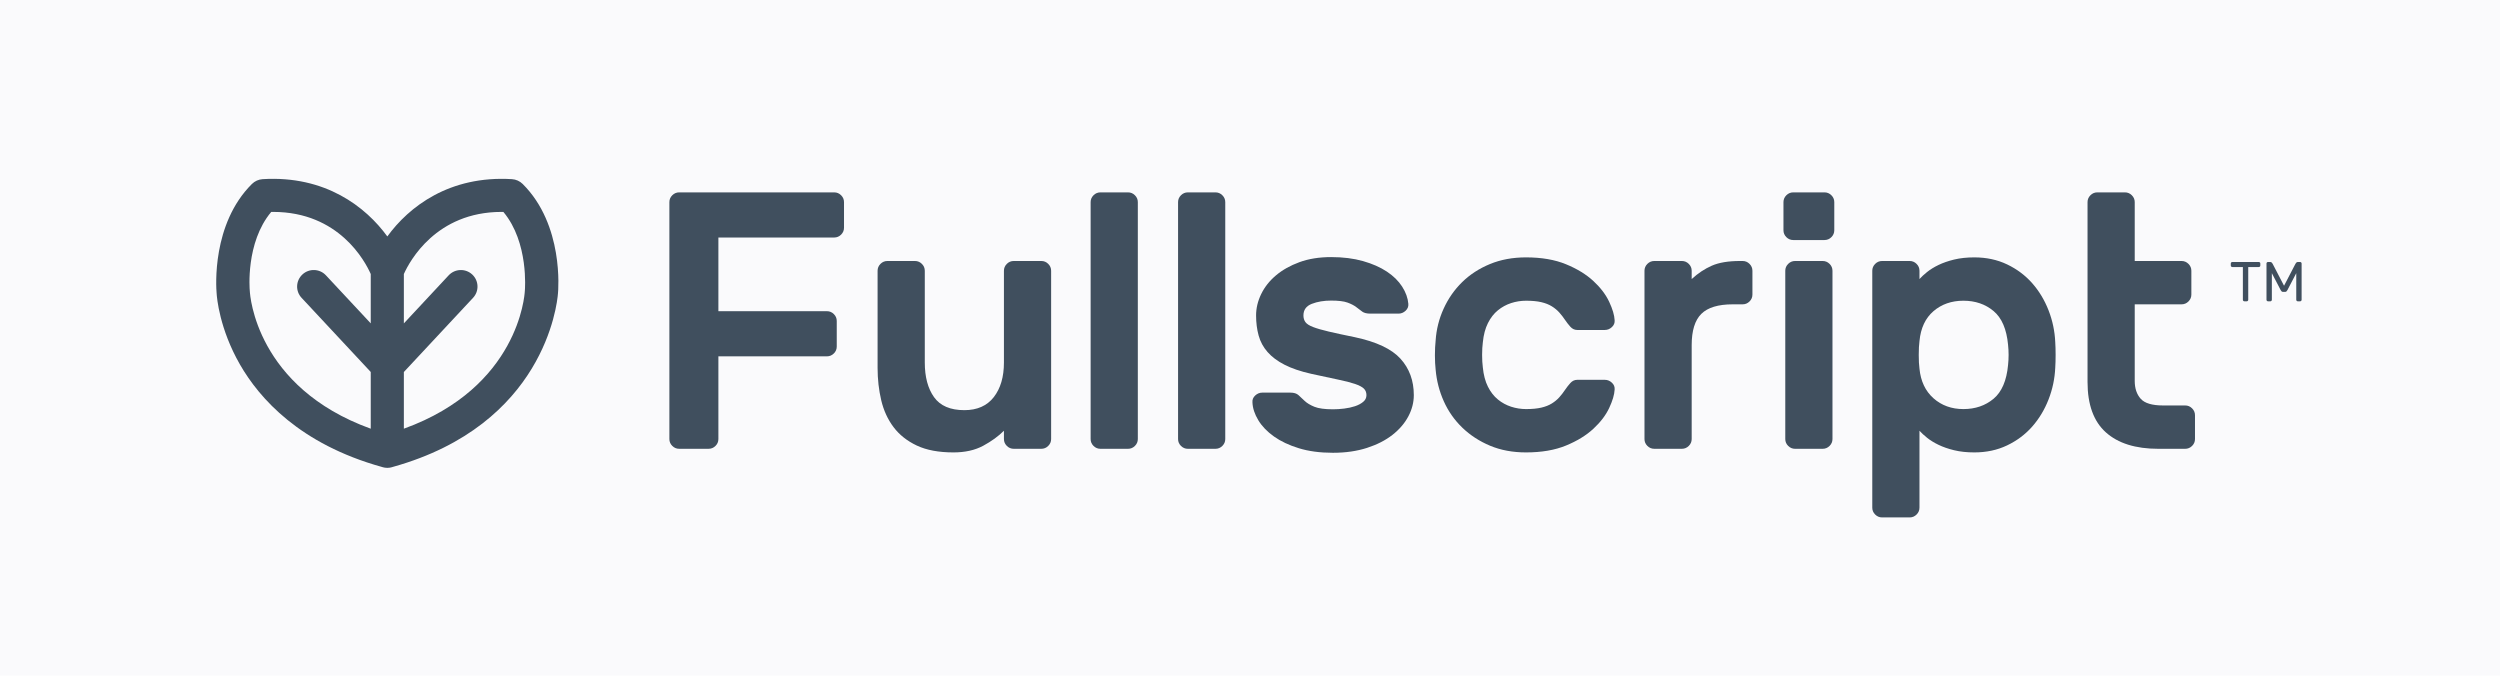
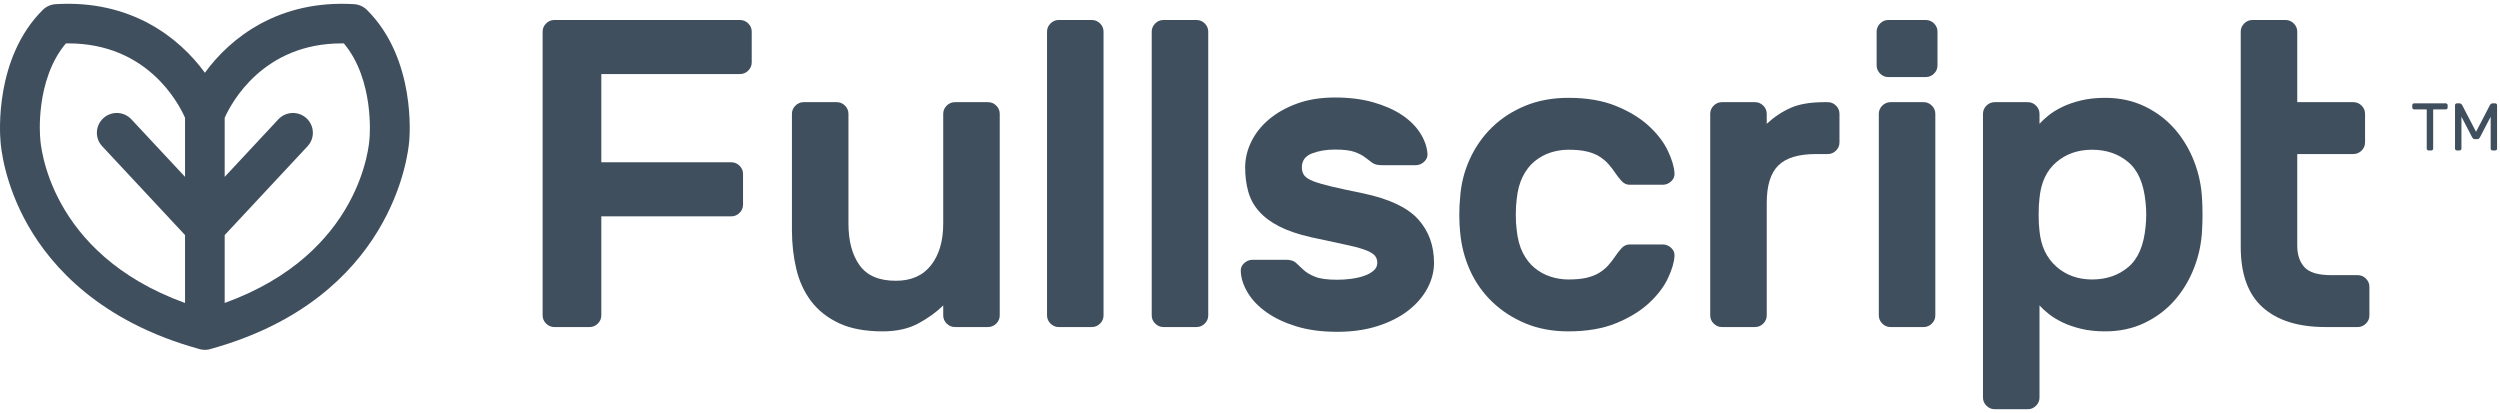
- <svg xmlns="http://www.w3.org/2000/svg" width="370px" height="100px" viewBox="0 0 370 100" version="1.1">
+ <svg xmlns="http://www.w3.org/2000/svg" width="309px" height="51px" viewBox="0 0 309 51" version="1.1">
  <defs />
-   <g id="06" stroke="none" stroke-width="1" fill="none" fill-rule="evenodd" transform="translate(-400, -513)">
-     <g id="Group-2" transform="translate(400, 513)">
-       <polygon id="Fill-1" fill="#FAFAFC" points="0 100 370 100 370 0 0 0" />
-       <g id="Page-1" transform="translate(32, 26)" fill="#404F5E">
+   <g id="06" stroke="none" stroke-width="1" fill="none" fill-rule="evenodd" transform="translate(-432, -539)">
+     <g id="Group-2" transform="translate(400, 513)" fill="#404F5E">
+       <g id="Page-1" transform="translate(32, 26)">
        <path d="M91.462,2.471 C91.857,2.471 92.197,2.613 92.484,2.898 C92.77,3.183 92.913,3.522 92.913,3.914 L92.913,7.709 C92.913,8.101 92.77,8.44 92.484,8.725 C92.197,9.01 91.857,9.152 91.462,9.152 L74.322,9.152 L74.322,20.057 L90.388,20.057 C90.782,20.057 91.122,20.199 91.409,20.484 C91.695,20.769 91.839,21.108 91.839,21.5 L91.839,25.295 C91.839,25.687 91.695,26.026 91.409,26.311 C91.122,26.596 90.782,26.739 90.388,26.739 L74.322,26.739 L74.322,38.979 C74.322,39.372 74.179,39.71 73.892,39.995 C73.606,40.28 73.265,40.422 72.872,40.422 L68.519,40.422 C68.125,40.422 67.785,40.28 67.498,39.995 C67.212,39.71 67.068,39.372 67.068,38.979 L67.068,3.914 C67.068,3.522 67.212,3.183 67.498,2.898 C67.785,2.613 68.125,2.471 68.519,2.471 L91.462,2.471 Z" id="Fill-1" />
        <path d="M97.883,14.07 C97.883,13.678 98.027,13.339 98.313,13.054 C98.6,12.769 98.94,12.627 99.334,12.627 L103.418,12.627 C103.812,12.627 104.152,12.769 104.439,13.054 C104.725,13.339 104.869,13.678 104.869,14.07 L104.869,27.648 C104.869,29.785 105.325,31.496 106.239,32.779 C107.152,34.062 108.648,34.703 110.725,34.703 C112.624,34.703 114.074,34.062 115.077,32.779 C116.08,31.496 116.582,29.785 116.582,27.648 L116.582,14.07 C116.582,13.678 116.725,13.339 117.012,13.054 C117.298,12.769 117.638,12.627 118.032,12.627 L122.116,12.627 C122.51,12.627 122.85,12.769 123.137,13.054 C123.424,13.339 123.567,13.678 123.567,14.07 L123.567,38.979 C123.567,39.372 123.424,39.71 123.137,39.995 C122.85,40.28 122.51,40.422 122.116,40.422 L118.032,40.422 C117.638,40.422 117.298,40.28 117.012,39.995 C116.725,39.71 116.582,39.372 116.582,38.979 L116.582,37.75 C115.758,38.57 114.737,39.309 113.519,39.969 C112.301,40.628 110.833,40.957 109.113,40.957 C106.928,40.957 105.119,40.619 103.686,39.941 C102.254,39.265 101.107,38.356 100.247,37.216 C99.388,36.075 98.779,34.747 98.42,33.233 C98.063,31.719 97.883,30.124 97.883,28.449 L97.883,14.07 Z" id="Fill-3" />
        <path d="M136.398,38.98 C136.398,39.372 136.255,39.71 135.968,39.995 C135.681,40.28 135.341,40.423 134.947,40.423 L130.863,40.423 C130.47,40.423 130.129,40.28 129.842,39.995 C129.556,39.71 129.413,39.372 129.413,38.98 L129.413,3.914 C129.413,3.522 129.556,3.183 129.842,2.898 C130.129,2.613 130.47,2.471 130.863,2.471 L134.947,2.471 C135.341,2.471 135.681,2.613 135.968,2.898 C136.255,3.183 136.398,3.522 136.398,3.914 L136.398,38.98 Z" id="Fill-5" />
        <path d="M149.339,38.98 C149.339,39.372 149.195,39.71 148.909,39.995 C148.622,40.28 148.282,40.423 147.888,40.423 L143.804,40.423 C143.41,40.423 143.07,40.28 142.783,39.995 C142.497,39.71 142.353,39.372 142.353,38.98 L142.353,3.914 C142.353,3.522 142.497,3.183 142.783,2.898 C143.07,2.613 143.41,2.471 143.804,2.471 L147.888,2.471 C148.282,2.471 148.622,2.613 148.909,2.898 C149.195,3.183 149.339,3.522 149.339,3.914 L149.339,38.98 Z" id="Fill-7" />
        <path d="M187.461,24.654 C187.39,25.188 187.353,25.812 187.353,26.525 C187.353,27.237 187.39,27.861 187.461,28.395 C187.569,29.5 187.82,30.445 188.213,31.229 C188.607,32.013 189.1,32.645 189.691,33.126 C190.282,33.608 190.936,33.963 191.652,34.195 C192.368,34.427 193.103,34.543 193.855,34.543 C194.751,34.543 195.503,34.471 196.112,34.329 C196.72,34.186 197.24,33.982 197.67,33.714 C198.1,33.447 198.467,33.144 198.771,32.806 C199.076,32.467 199.372,32.084 199.658,31.657 C199.873,31.336 200.124,31.015 200.41,30.694 C200.697,30.374 201.037,30.213 201.431,30.213 L205.515,30.213 C205.909,30.213 206.258,30.356 206.562,30.641 C206.867,30.926 207.001,31.264 206.966,31.657 C206.93,32.404 206.661,33.313 206.16,34.383 C205.658,35.452 204.879,36.476 203.822,37.456 C202.765,38.436 201.413,39.265 199.765,39.942 C198.118,40.619 196.147,40.957 193.855,40.957 C191.884,40.957 190.112,40.628 188.535,39.968 C186.96,39.309 185.59,38.418 184.425,37.296 C183.261,36.173 182.347,34.872 181.685,33.394 C181.022,31.915 180.619,30.356 180.475,28.716 C180.404,28.075 180.368,27.362 180.368,26.578 C180.368,25.794 180.404,25.064 180.475,24.387 C180.583,22.747 180.977,21.179 181.658,19.683 C182.338,18.186 183.252,16.876 184.398,15.754 C185.545,14.631 186.915,13.741 188.509,13.081 C190.102,12.422 191.884,12.092 193.855,12.092 C196.147,12.092 198.118,12.431 199.765,13.108 C201.413,13.785 202.765,14.613 203.822,15.593 C204.879,16.573 205.658,17.598 206.16,18.667 C206.661,19.736 206.93,20.645 206.966,21.393 C207.001,21.785 206.867,22.124 206.562,22.409 C206.258,22.694 205.909,22.836 205.515,22.836 L201.431,22.836 C201.037,22.836 200.697,22.676 200.41,22.355 C200.124,22.034 199.873,21.714 199.658,21.393 C199.372,20.965 199.076,20.583 198.771,20.244 C198.467,19.906 198.1,19.602 197.67,19.335 C197.24,19.068 196.72,18.863 196.112,18.72 C195.503,18.578 194.751,18.507 193.855,18.507 C193.103,18.507 192.368,18.622 191.652,18.854 C190.936,19.086 190.282,19.442 189.691,19.923 C189.1,20.404 188.607,21.037 188.213,21.821 C187.82,22.605 187.569,23.549 187.461,24.654" id="Fill-9" />
        <path d="M224.44,19.041 C222.291,19.041 220.742,19.513 219.792,20.458 C218.843,21.402 218.369,22.943 218.369,25.081 L218.369,38.979 C218.369,39.372 218.225,39.71 217.939,39.995 C217.652,40.28 217.312,40.422 216.918,40.422 L212.834,40.422 C212.44,40.422 212.1,40.28 211.813,39.995 C211.527,39.71 211.383,39.372 211.383,38.979 L211.383,14.07 C211.383,13.678 211.527,13.339 211.813,13.054 C212.1,12.769 212.44,12.627 212.834,12.627 L216.918,12.627 C217.312,12.627 217.652,12.769 217.939,13.054 C218.225,13.339 218.369,13.678 218.369,14.07 L218.369,15.3 C219.3,14.444 220.294,13.785 221.351,13.321 C222.407,12.858 223.796,12.627 225.515,12.627 L225.909,12.627 C226.303,12.627 226.643,12.769 226.93,13.054 C227.216,13.339 227.359,13.678 227.359,14.07 L227.359,17.598 C227.359,17.99 227.216,18.329 226.93,18.614 C226.643,18.899 226.303,19.041 225.909,19.041 L224.44,19.041 Z" id="Fill-11" />
        <path d="M239.206,38.98 C239.206,39.372 239.063,39.71 238.777,39.995 C238.49,40.28 238.15,40.423 237.755,40.423 L233.672,40.423 C233.278,40.423 232.938,40.28 232.651,39.995 C232.364,39.71 232.221,39.372 232.221,38.98 L232.221,14.07 C232.221,13.678 232.364,13.339 232.651,13.054 C232.938,12.769 233.278,12.627 233.672,12.627 L237.755,12.627 C238.15,12.627 238.49,12.769 238.777,13.054 C239.063,13.339 239.206,13.678 239.206,14.07 L239.206,38.98 Z M238.024,2.471 C238.418,2.471 238.759,2.613 239.045,2.898 C239.332,3.183 239.474,3.522 239.474,3.914 L239.474,8.083 C239.474,8.476 239.332,8.813 239.045,9.099 C238.759,9.384 238.418,9.526 238.024,9.526 L233.403,9.526 C233.009,9.526 232.669,9.384 232.382,9.099 C232.096,8.813 231.952,8.476 231.952,8.083 L231.952,3.914 C231.952,3.522 232.096,3.183 232.382,2.898 C232.669,2.613 233.009,2.471 233.403,2.471 L238.024,2.471 Z" id="Fill-13" />
        <path d="M265.193,28.021 C265.3,27.024 265.3,26.026 265.193,25.028 C264.978,22.712 264.261,21.046 263.043,20.03 C261.825,19.014 260.339,18.507 258.584,18.507 C256.828,18.507 255.351,19.024 254.15,20.057 C252.951,21.09 252.261,22.569 252.082,24.493 C252.01,25.028 251.975,25.705 251.975,26.525 C251.975,27.345 252.01,28.021 252.082,28.556 C252.261,30.409 252.951,31.87 254.15,32.939 C255.351,34.008 256.828,34.543 258.584,34.543 C260.339,34.543 261.825,34.035 263.043,33.02 C264.261,32.004 264.978,30.338 265.193,28.021 M260.195,40.957 C259.085,40.957 258.091,40.85 257.213,40.636 C256.336,40.423 255.566,40.155 254.903,39.835 C254.24,39.514 253.676,39.166 253.21,38.793 C252.745,38.418 252.368,38.071 252.082,37.75 L252.082,49.136 C252.082,49.528 251.938,49.866 251.652,50.151 C251.366,50.436 251.025,50.579 250.631,50.579 L246.548,50.579 C246.154,50.579 245.813,50.436 245.527,50.151 C245.24,49.866 245.097,49.528 245.097,49.136 L245.097,14.07 C245.097,13.678 245.24,13.339 245.527,13.054 C245.813,12.769 246.154,12.627 246.548,12.627 L250.631,12.627 C251.025,12.627 251.366,12.769 251.652,13.054 C251.938,13.339 252.082,13.678 252.082,14.07 L252.082,15.3 C252.368,14.979 252.745,14.631 253.21,14.257 C253.676,13.883 254.24,13.535 254.903,13.214 C255.566,12.894 256.336,12.627 257.213,12.413 C258.091,12.2 259.085,12.092 260.195,12.092 C261.987,12.092 263.608,12.44 265.058,13.135 C266.509,13.83 267.745,14.756 268.766,15.914 C269.787,17.073 270.592,18.408 271.183,19.923 C271.775,21.438 272.106,23.015 272.178,24.654 C272.213,25.188 272.231,25.812 272.231,26.525 C272.231,27.238 272.213,27.861 272.178,28.396 C272.106,30.035 271.775,31.612 271.183,33.126 C270.592,34.64 269.787,35.977 268.766,37.135 C267.745,38.293 266.509,39.22 265.058,39.915 C263.608,40.61 261.987,40.957 260.195,40.957" id="Fill-15" />
        <path d="M276.955,12.504 L276.955,3.914 C276.955,3.522 277.098,3.183 277.385,2.898 C277.67,2.613 278.011,2.471 278.405,2.471 L282.489,2.471 C282.883,2.471 283.223,2.613 283.51,2.898 C283.796,3.183 283.94,3.522 283.94,3.914 L283.94,12.627 L290.871,12.627 C291.265,12.627 291.605,12.769 291.892,13.054 C292.178,13.339 292.322,13.678 292.322,14.07 L292.322,17.598 C292.322,17.99 292.178,18.328 291.892,18.614 C291.605,18.899 291.265,19.041 290.871,19.041 L283.94,19.041 L283.94,30.373 C283.94,31.478 284.235,32.36 284.826,33.02 C285.417,33.679 286.519,34.008 288.131,34.008 L291.408,34.008 C291.802,34.008 292.143,34.151 292.429,34.436 C292.716,34.721 292.859,35.06 292.859,35.452 L292.859,38.98 C292.859,39.372 292.716,39.71 292.429,39.995 C292.143,40.28 291.802,40.423 291.408,40.423 L287.432,40.423 C284.065,40.423 281.477,39.612 279.668,37.991 C277.859,36.369 276.955,33.883 276.955,30.534 L276.955,12.504 Z" id="Fill-18" />
        <path d="M302.302,12.774 C302.364,12.774 302.417,12.796 302.461,12.84 C302.506,12.884 302.528,12.937 302.528,12.998 L302.528,13.298 C302.528,13.359 302.506,13.411 302.461,13.456 C302.417,13.5 302.364,13.522 302.302,13.522 L300.739,13.522 L300.739,18.371 C300.739,18.432 300.717,18.485 300.673,18.529 C300.628,18.574 300.575,18.595 300.514,18.595 L300.171,18.595 C300.109,18.595 300.056,18.574 300.012,18.529 C299.967,18.485 299.945,18.432 299.945,18.371 L299.945,13.522 L298.382,13.522 C298.32,13.522 298.267,13.5 298.223,13.456 C298.178,13.411 298.156,13.359 298.156,13.298 L298.156,12.998 C298.156,12.937 298.178,12.884 298.223,12.84 C298.267,12.796 298.32,12.774 298.382,12.774 L302.302,12.774 Z" id="Fill-20" />
        <path d="M306.039,16.292 L307.728,13.04 C307.761,12.973 307.808,12.912 307.866,12.857 C307.924,12.802 308.001,12.773 308.096,12.773 L308.413,12.773 C308.475,12.773 308.528,12.795 308.572,12.84 C308.616,12.884 308.639,12.937 308.639,12.998 L308.639,18.371 C308.639,18.432 308.616,18.485 308.572,18.528 C308.528,18.573 308.475,18.595 308.413,18.595 L308.071,18.595 C308.009,18.595 307.957,18.573 307.912,18.528 C307.868,18.485 307.846,18.432 307.846,18.371 L307.846,14.429 L306.541,16.932 C306.497,17.015 306.449,17.081 306.399,17.128 C306.349,17.174 306.282,17.198 306.198,17.198 L305.881,17.198 C305.797,17.198 305.731,17.174 305.68,17.128 C305.629,17.081 305.582,17.015 305.538,16.932 L304.234,14.429 L304.234,18.371 C304.234,18.432 304.211,18.485 304.167,18.528 C304.123,18.573 304.069,18.595 304.008,18.595 L303.665,18.595 C303.603,18.595 303.551,18.573 303.506,18.528 C303.462,18.485 303.44,18.432 303.44,18.371 L303.44,12.998 C303.44,12.937 303.462,12.884 303.506,12.84 C303.551,12.795 303.603,12.773 303.665,12.773 L303.983,12.773 C304.078,12.773 304.154,12.802 304.213,12.857 C304.271,12.912 304.318,12.973 304.35,13.04 L306.039,16.292 Z" id="Fill-22" />
        <path d="M170.235,32.484 C170.235,32.091 170.109,31.769 169.858,31.519 C169.606,31.269 169.166,31.036 168.538,30.821 C167.909,30.607 167.072,30.392 166.031,30.178 C164.988,29.963 163.659,29.678 162.041,29.32 C160.459,28.963 159.148,28.515 158.106,27.979 C157.063,27.443 156.227,26.818 155.599,26.101 C154.97,25.387 154.529,24.573 154.278,23.662 C154.027,22.75 153.901,21.758 153.901,20.685 C153.901,19.612 154.152,18.558 154.655,17.521 C155.158,16.484 155.886,15.563 156.839,14.759 C157.791,13.954 158.95,13.302 160.316,12.801 C161.682,12.301 163.245,12.05 165.006,12.05 C166.767,12.05 168.339,12.247 169.724,12.64 C171.107,13.034 172.284,13.552 173.255,14.196 C174.225,14.839 174.98,15.581 175.519,16.421 C176.058,17.262 176.363,18.11 176.435,18.968 C176.471,19.362 176.336,19.702 176.031,19.988 C175.725,20.274 175.375,20.417 174.98,20.417 L170.829,20.417 C170.289,20.417 169.885,20.319 169.615,20.122 C169.346,19.926 169.05,19.702 168.726,19.451 C168.403,19.201 167.972,18.978 167.432,18.781 C166.894,18.585 166.085,18.486 165.006,18.486 C163.928,18.486 162.975,18.647 162.149,18.968 C161.322,19.291 160.909,19.863 160.909,20.685 C160.909,21.079 161.008,21.409 161.206,21.677 C161.403,21.946 161.78,22.187 162.338,22.401 C162.895,22.616 163.667,22.84 164.656,23.072 C165.644,23.304 166.928,23.581 168.511,23.903 C171.709,24.582 173.964,25.646 175.276,27.094 C176.588,28.542 177.244,30.339 177.244,32.484 C177.244,33.556 176.974,34.602 176.435,35.621 C175.896,36.64 175.114,37.552 174.09,38.357 C173.066,39.161 171.808,39.805 170.317,40.287 C168.825,40.77 167.144,41.012 165.276,41.012 C163.37,41.012 161.69,40.788 160.235,40.341 C158.78,39.894 157.548,39.314 156.543,38.598 C155.536,37.883 154.764,37.079 154.224,36.184 C153.686,35.291 153.397,34.415 153.362,33.556 C153.325,33.163 153.46,32.824 153.766,32.537 C154.071,32.252 154.422,32.108 154.817,32.108 L158.969,32.108 C159.507,32.108 159.912,32.234 160.181,32.484 C160.451,32.734 160.756,33.02 161.098,33.342 C161.439,33.664 161.915,33.95 162.526,34.2 C163.137,34.45 164.053,34.576 165.276,34.576 C165.815,34.576 166.372,34.541 166.947,34.468 C167.522,34.397 168.052,34.281 168.538,34.12 C169.023,33.959 169.427,33.744 169.75,33.476 C170.073,33.208 170.235,32.878 170.235,32.484" id="Fill-25" />
        <path d="M45.681,16.985 C45.676,17.023 45.671,17.069 45.671,17.107 C45.639,17.715 44.721,31.307 27.795,37.437 C27.785,37.441 27.781,37.441 27.771,37.445 L27.771,29.057 L27.795,29.033 L38.015,18.075 C38.937,17.088 38.88,15.539 37.883,14.618 C36.886,13.7 35.329,13.757 34.403,14.749 L27.795,21.837 L27.771,21.861 L27.771,14.557 C27.781,14.538 27.785,14.524 27.795,14.505 C28.613,12.69 32.531,5.363 42.219,5.363 C42.313,5.363 42.407,5.363 42.502,5.367 C46.292,9.883 45.686,16.915 45.681,16.985 Z M22.87,21.861 L22.852,21.837 L16.239,14.749 C15.317,13.757 13.756,13.696 12.763,14.618 C11.766,15.539 11.705,17.088 12.631,18.075 L22.852,29.033 L22.87,29.052 L22.87,37.445 C22.866,37.445 22.856,37.441 22.852,37.441 C5.92,31.312 5.003,17.715 4.975,17.116 C4.97,17.074 4.965,17.027 4.965,16.985 C4.956,16.91 4.321,9.911 8.14,5.367 C8.239,5.363 8.338,5.363 8.436,5.363 C18.163,5.363 22.029,12.671 22.852,14.515 C22.856,14.529 22.866,14.543 22.87,14.557 L22.87,21.861 Z M45.361,1.231 C44.938,0.81 44.373,0.553 43.776,0.515 C34.506,-0.051 28.51,4.609 25.325,8.994 C22.137,4.609 16.14,-0.055 6.87,0.515 C6.268,0.553 5.704,0.81 5.28,1.231 C-0.674,7.155 -0.02,16.489 0.06,17.402 C0.098,18.066 0.483,22.665 3.512,27.943 C6.414,33.001 12.401,39.725 24.484,43.098 C24.545,43.117 24.611,43.135 24.676,43.154 L24.681,43.154 C24.728,43.168 24.771,43.177 24.818,43.187 C24.879,43.201 24.94,43.21 25.006,43.22 C25.114,43.238 25.222,43.243 25.33,43.243 C25.434,43.243 25.537,43.238 25.641,43.22 C25.697,43.21 25.753,43.201 25.81,43.192 C25.862,43.182 25.913,43.168 25.965,43.154 C26.035,43.135 26.106,43.117 26.177,43.093 C48.508,36.842 50.445,19.114 50.577,17.453 C50.633,16.91 51.452,7.29 45.361,1.231 Z" id="Fill-29" />
      </g>
    </g>
  </g>
</svg>
